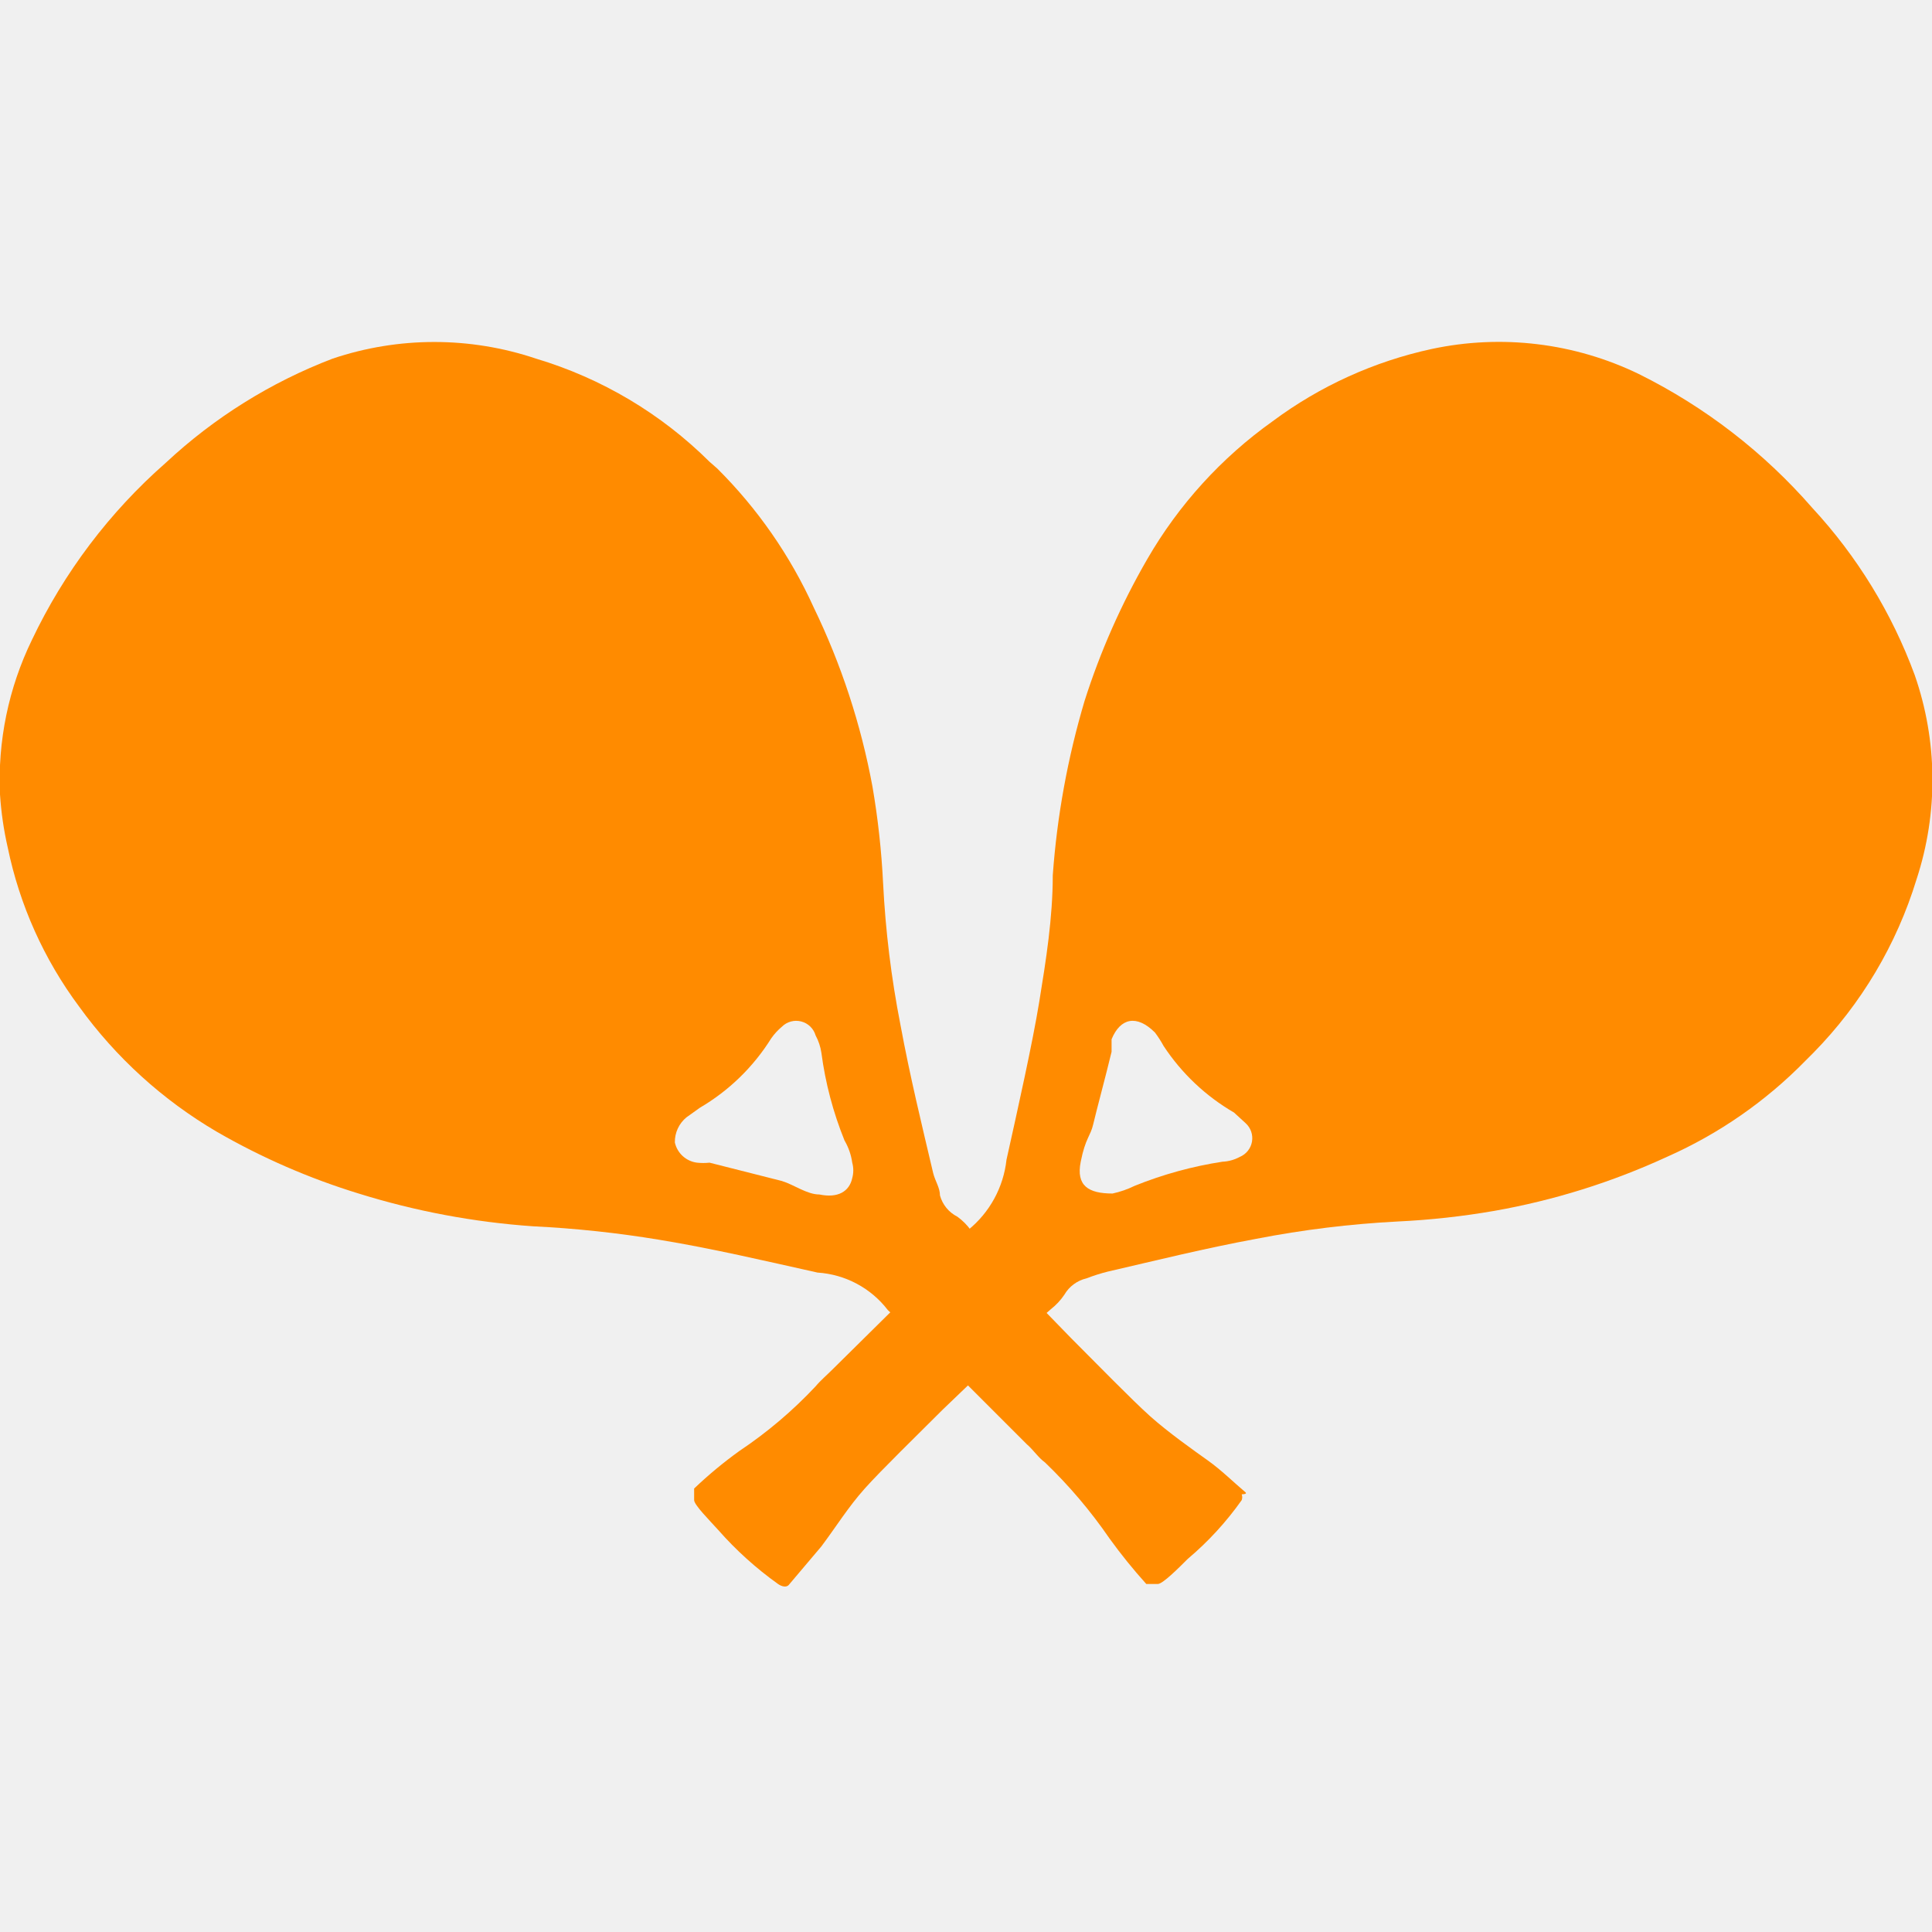
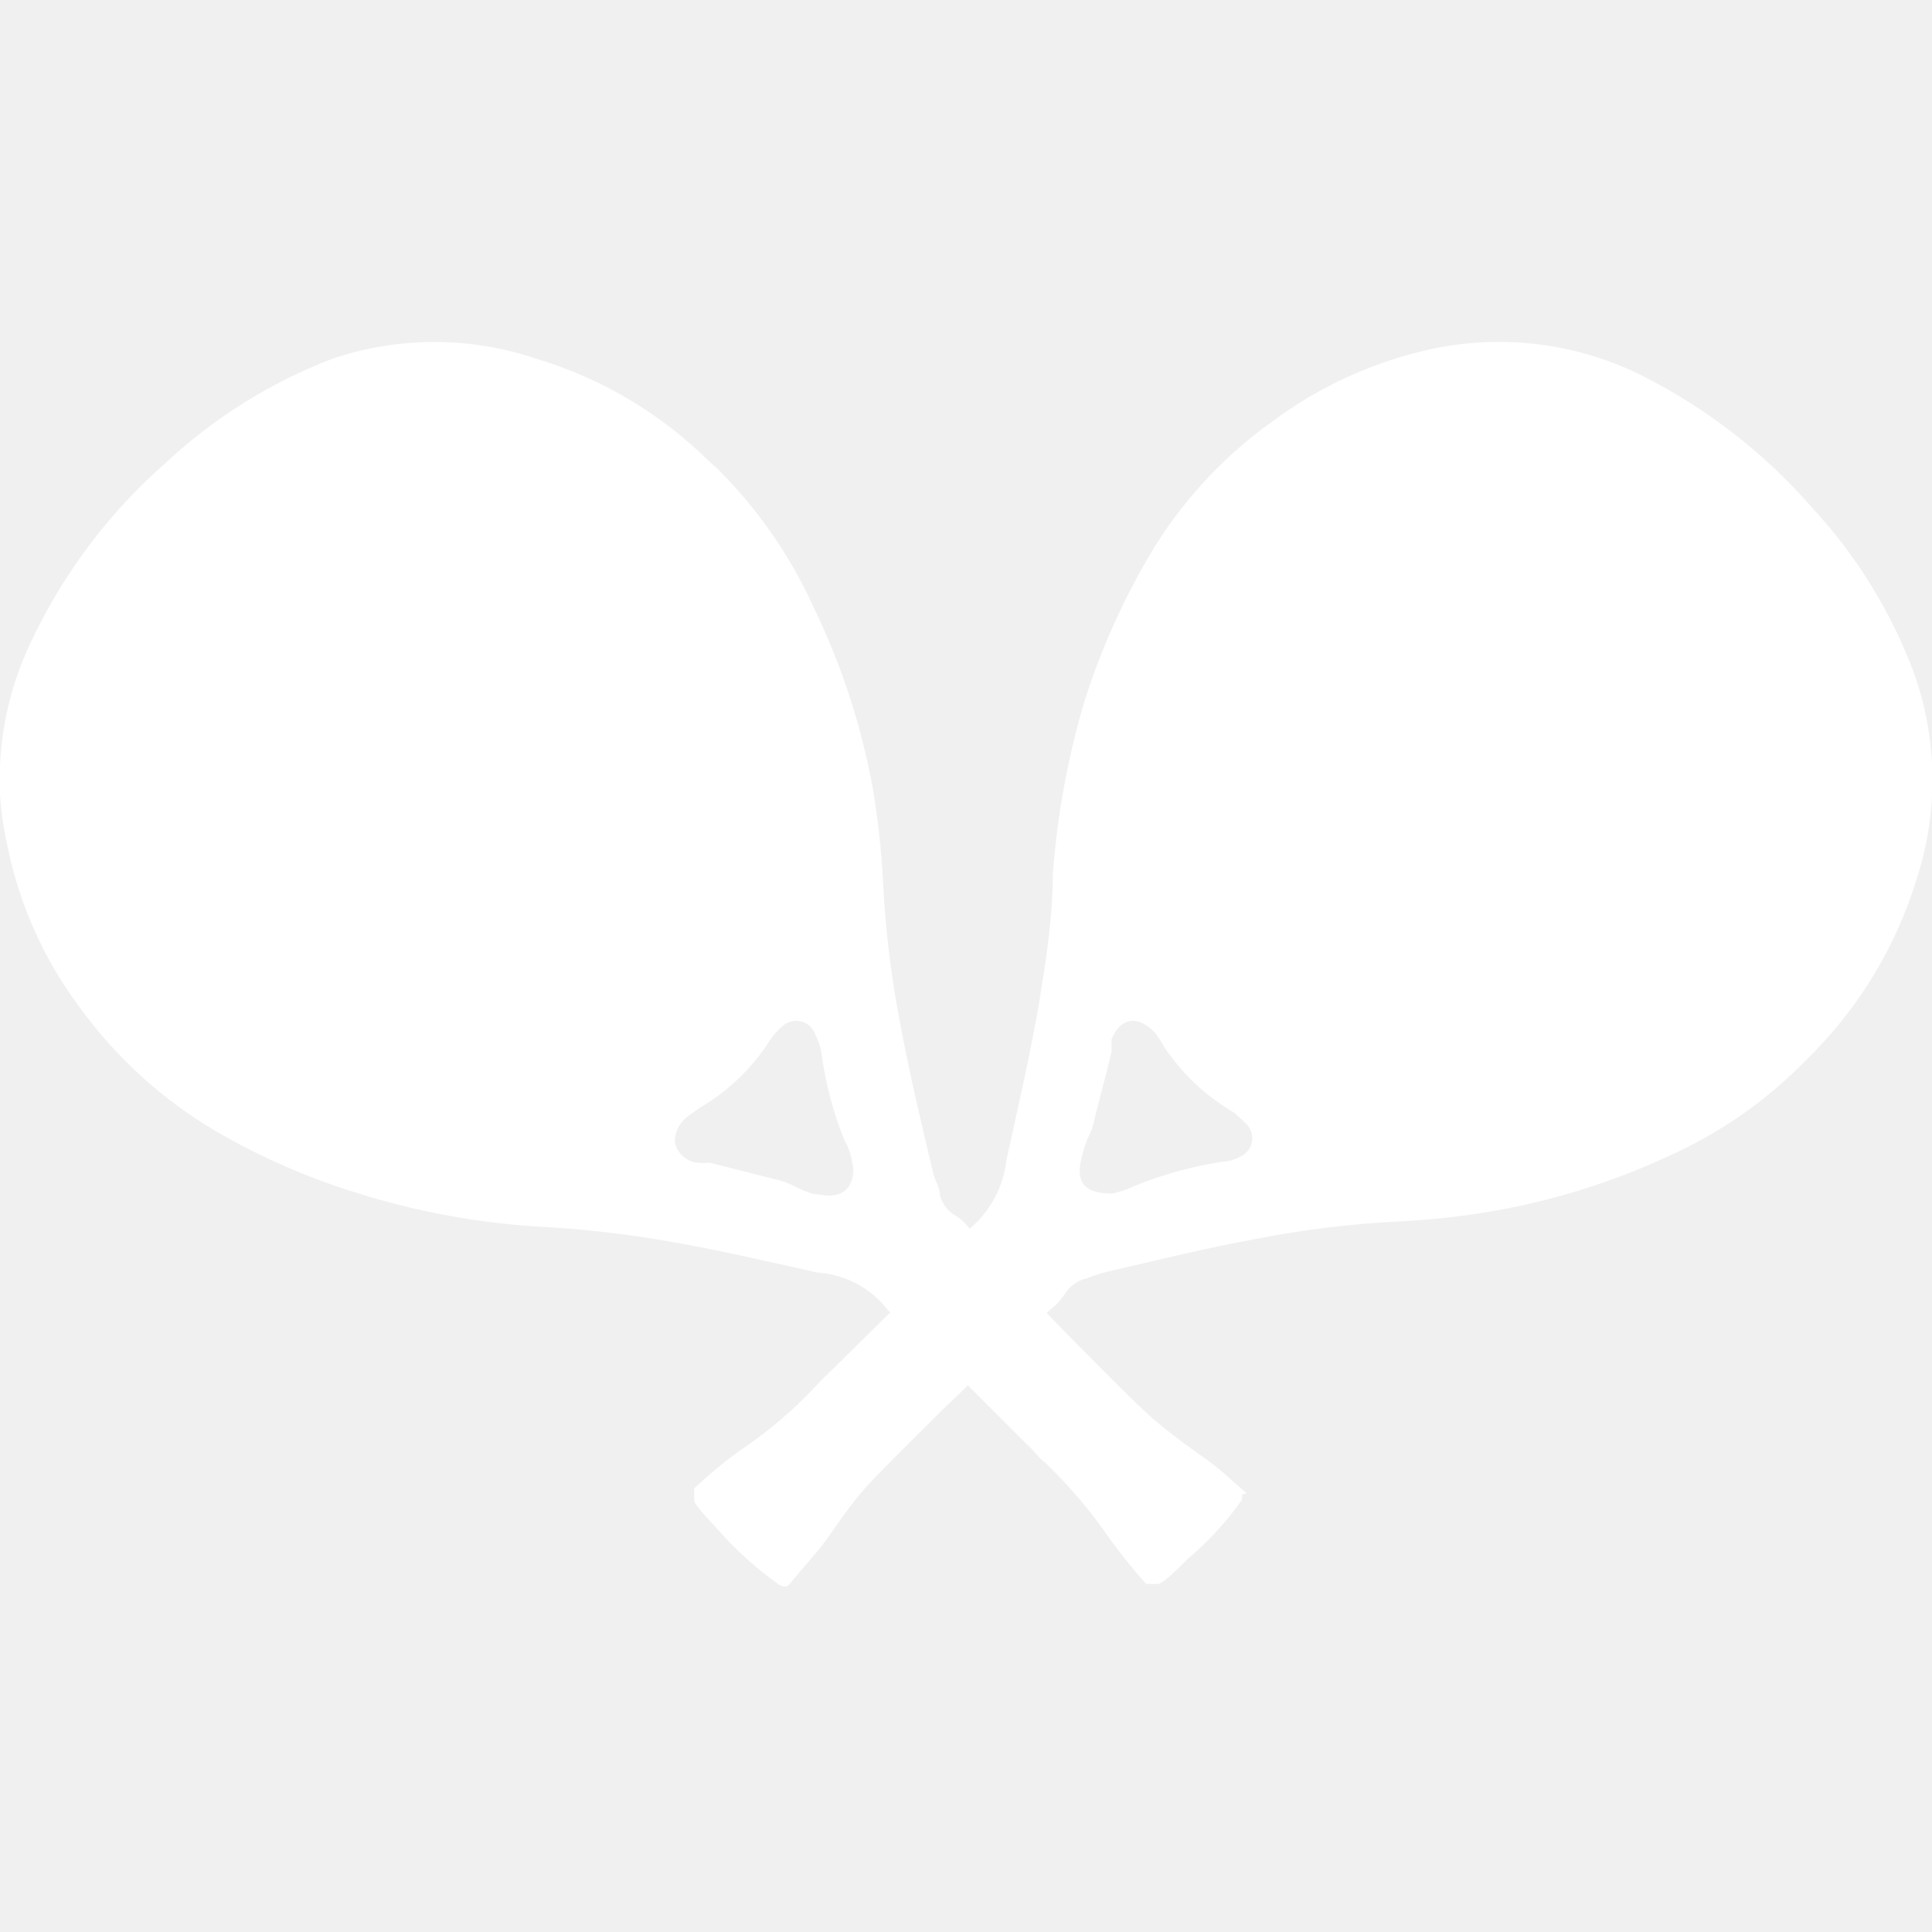
<svg xmlns="http://www.w3.org/2000/svg" viewBox="0 0 20.04 20.04">
  <defs>
-     <style>.cls-1{fill:none;}.cls-2{fill:#ff8b00;}</style>
+     <style>.cls-1{fill:none;}.cls-2{fill:#ffffff;}</style>
  </defs>
  <g id="Layer_2" data-name="Layer 2">
    <g id="Layer_1-2" data-name="Layer 1">
      <rect class="cls-1" width="20.04" height="20.04" />
      <path class="cls-2" d="M19.86,7A5.19,5.19,0,0,0,18.8,5.27,5.81,5.81,0,0,0,17,3.88a3.33,3.33,0,0,0-2.15-.26,4.28,4.28,0,0,0-1.65.75,4.55,4.55,0,0,0-1.3,1.43,7.46,7.46,0,0,0-.65,1.47,8.49,8.49,0,0,0-.33,1.81c0,.44-.07.88-.14,1.31s-.22,1.1-.34,1.64a1.09,1.09,0,0,1-.4.73s0,0,0,0l-.55.6-.85.84c-.06.06-.13.12-.18.18a4.53,4.53,0,0,1-.79.67,4.42,4.42,0,0,0-.47.39s0,.07,0,.12.16.21.25.31a3.65,3.65,0,0,0,.62.56s.08.06.12,0l.33-.39c.15-.2.28-.41.45-.6s.54-.55.81-.82l.72-.69.4-.35a.66.66,0,0,0,.14-.15.36.36,0,0,1,.23-.17,1.87,1.87,0,0,1,.22-.07c.52-.12,1-.24,1.54-.34a10.54,10.54,0,0,1,1.47-.18,8.1,8.1,0,0,0,1-.11A7.31,7.31,0,0,0,17.29,12a4.63,4.63,0,0,0,1.44-1l.08-.08a4.41,4.41,0,0,0,1.07-1.8A3.31,3.31,0,0,0,19.86,7Zm-7,5a.41.41,0,0,1-.18.05,4.09,4.09,0,0,0-.91.25,1,1,0,0,1-.23.08c-.25,0-.38-.08-.33-.33s.1-.26.13-.39.13-.5.19-.75l0-.13c.09-.22.26-.26.45-.07a1.16,1.16,0,0,1,.09.14,2.19,2.19,0,0,0,.73.69l.12.11A.21.21,0,0,1,12.86,12Z" />
      <path class="cls-2" d="M12.92,15.48c-.13-.11-.25-.23-.39-.33s-.41-.29-.6-.46-.55-.54-.82-.81l-.69-.71c-.12-.13-.23-.27-.35-.41a.62.62,0,0,0-.14-.14.35.35,0,0,1-.18-.22c0-.08-.05-.15-.07-.23-.12-.51-.24-1-.34-1.54a10.35,10.35,0,0,1-.18-1.47,8.33,8.33,0,0,0-.11-1A7.31,7.31,0,0,0,8.44,6.3a4.87,4.87,0,0,0-1-1.44l-.08-.07a4.3,4.3,0,0,0-1.8-1.07,3.31,3.31,0,0,0-2.11,0A5.32,5.32,0,0,0,1.72,4.8,5.7,5.7,0,0,0,.33,6.64,3.32,3.32,0,0,0,0,8.24a3.47,3.47,0,0,0,.08.55,4.18,4.18,0,0,0,.74,1.65,4.68,4.68,0,0,0,1.43,1.3,7.11,7.11,0,0,0,1.47.64,7.93,7.93,0,0,0,1.81.34,11.4,11.4,0,0,1,1.31.14c.55.09,1.1.22,1.64.34a1,1,0,0,1,.73.39l0,0,.6.55.84.84c.07.06.12.14.19.19a5.09,5.09,0,0,1,.67.79,5.58,5.58,0,0,0,.38.47s.07,0,.12,0,.21-.16.31-.26a3.25,3.25,0,0,0,.56-.61.09.09,0,0,0,0-.06S12.94,15.5,12.92,15.48ZM8.5,12.39c-.13,0-.26-.1-.39-.14l-.75-.19a.61.61,0,0,1-.13,0A.27.27,0,0,1,7,11.85a.33.33,0,0,1,.12-.26l.14-.1A2.16,2.16,0,0,0,8,10.77a.63.63,0,0,1,.11-.12.21.21,0,0,1,.35.09.55.55,0,0,1,.06.18,3.71,3.71,0,0,0,.24.91.63.63,0,0,1,.08.23.3.3,0,0,1,0,.16C8.81,12.36,8.69,12.43,8.5,12.39Z" />
    </g>
  </g>
</svg>
